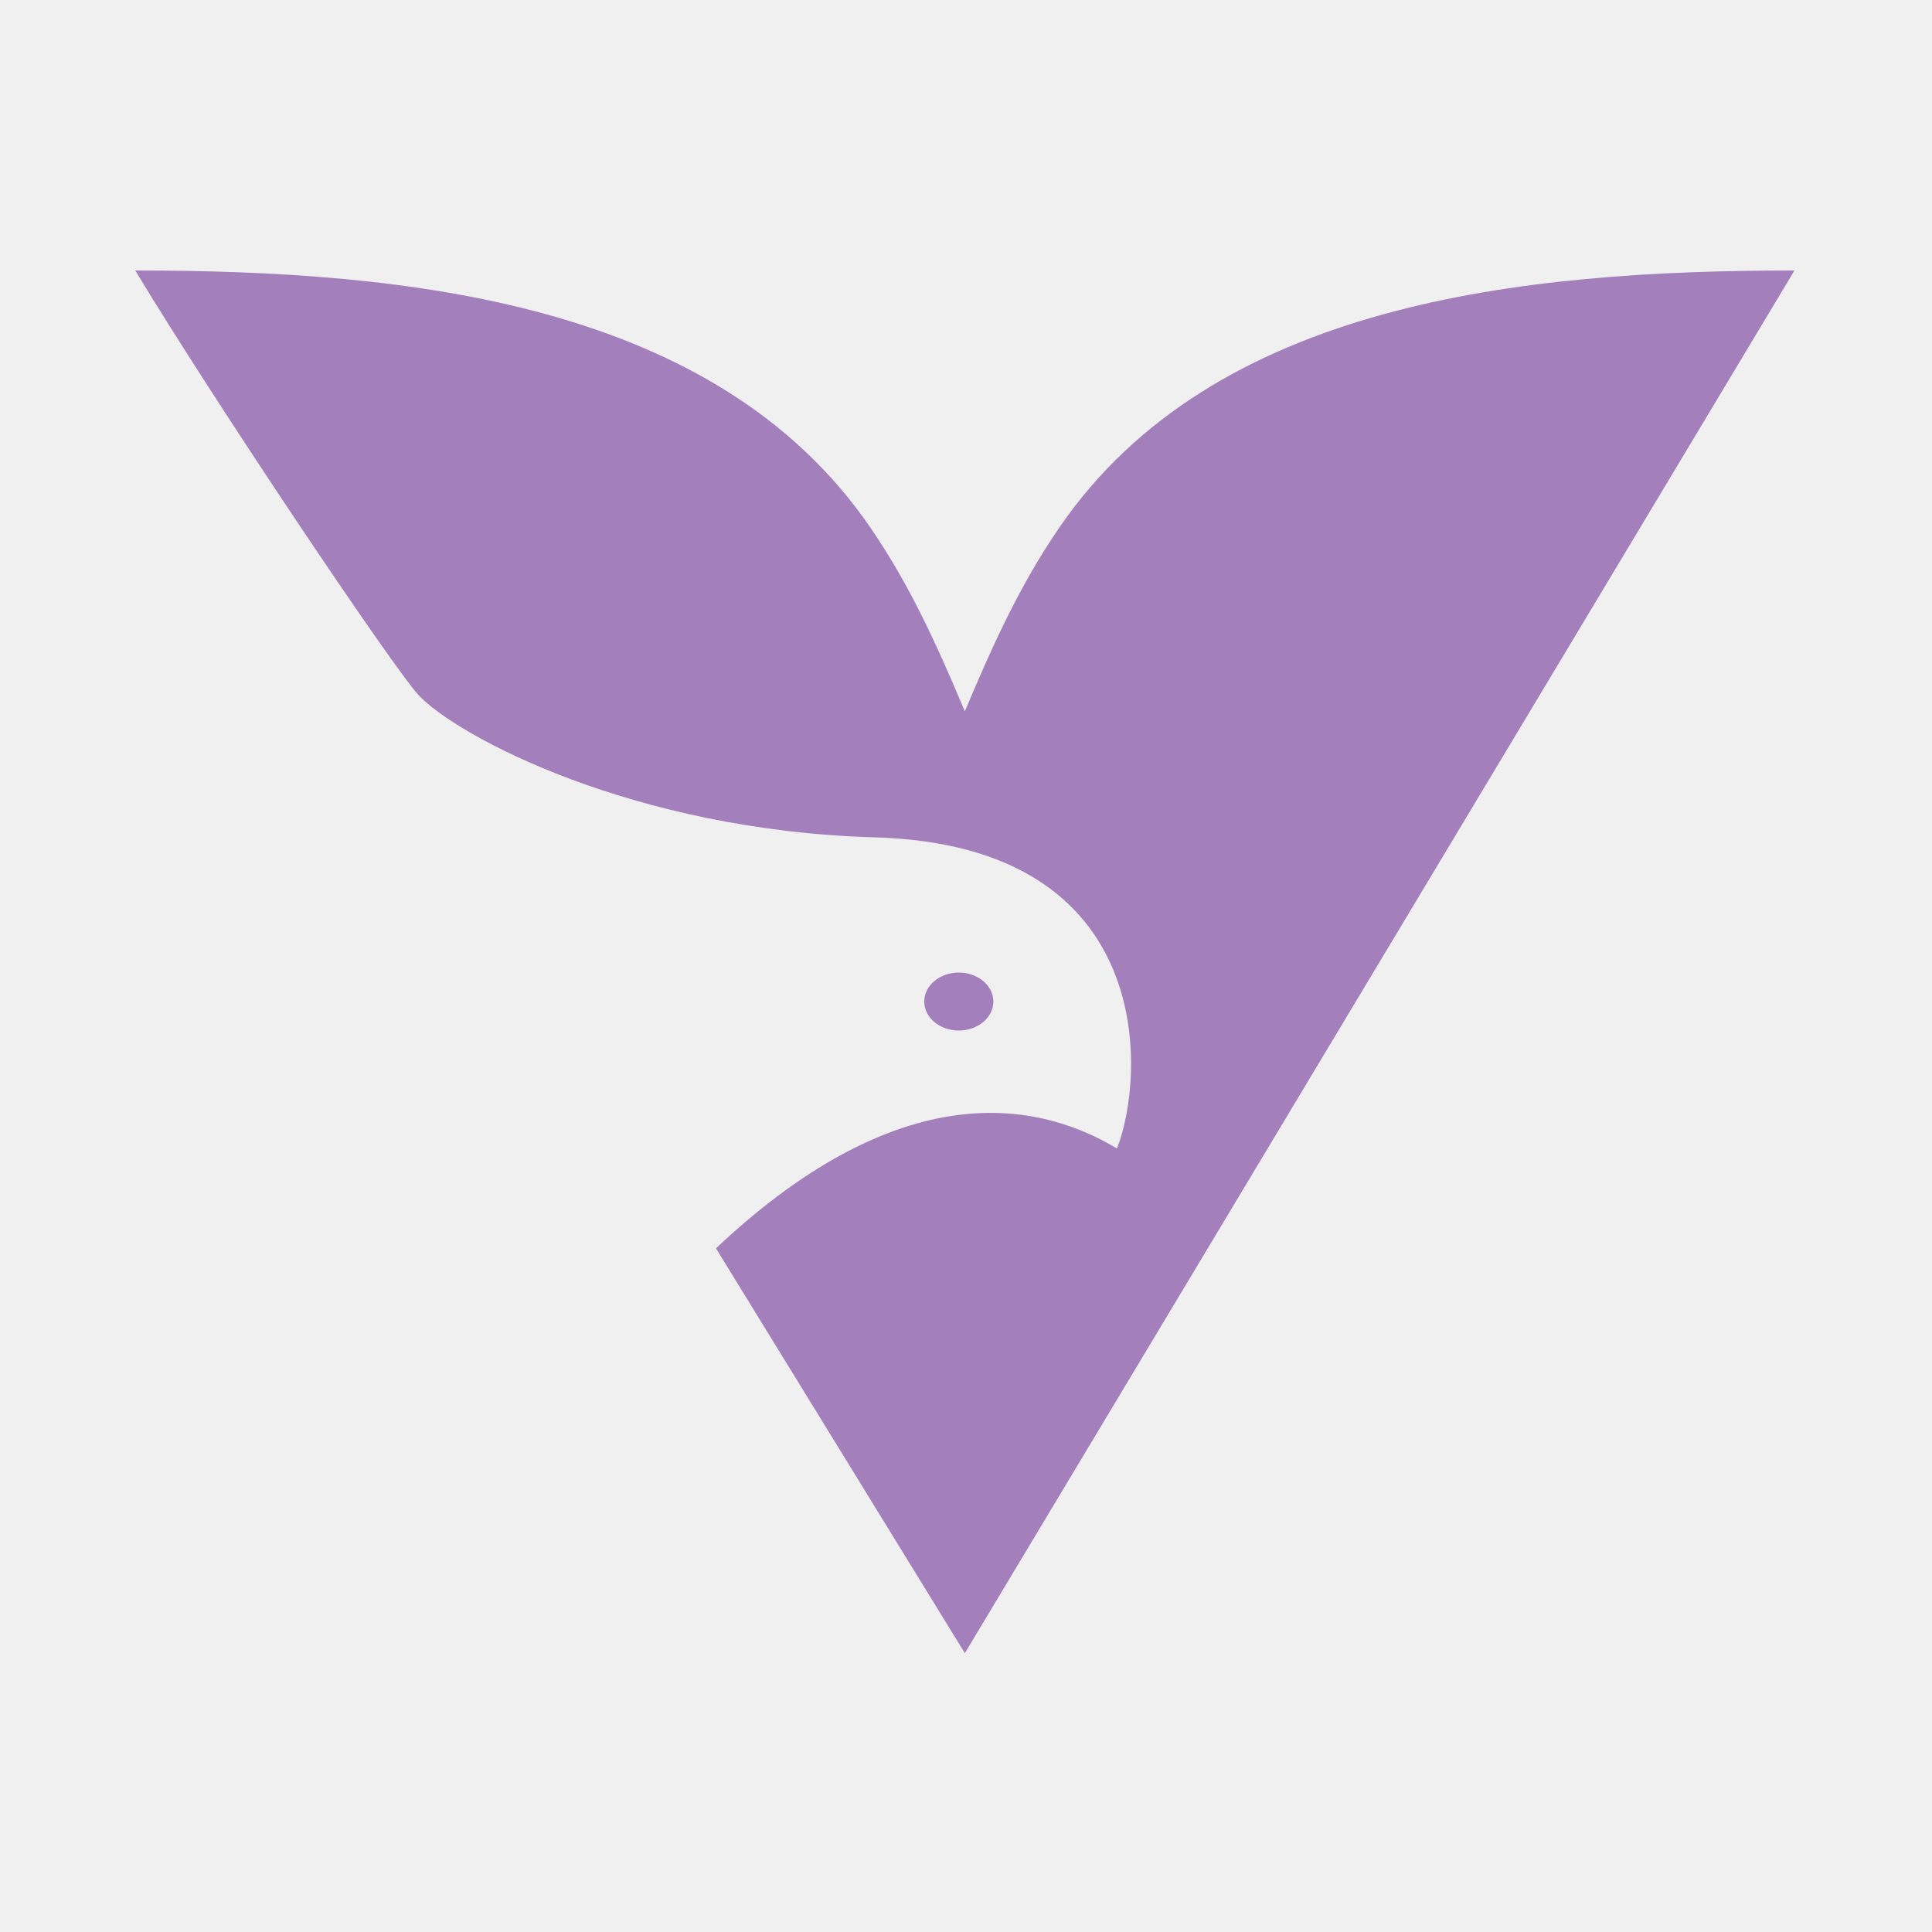
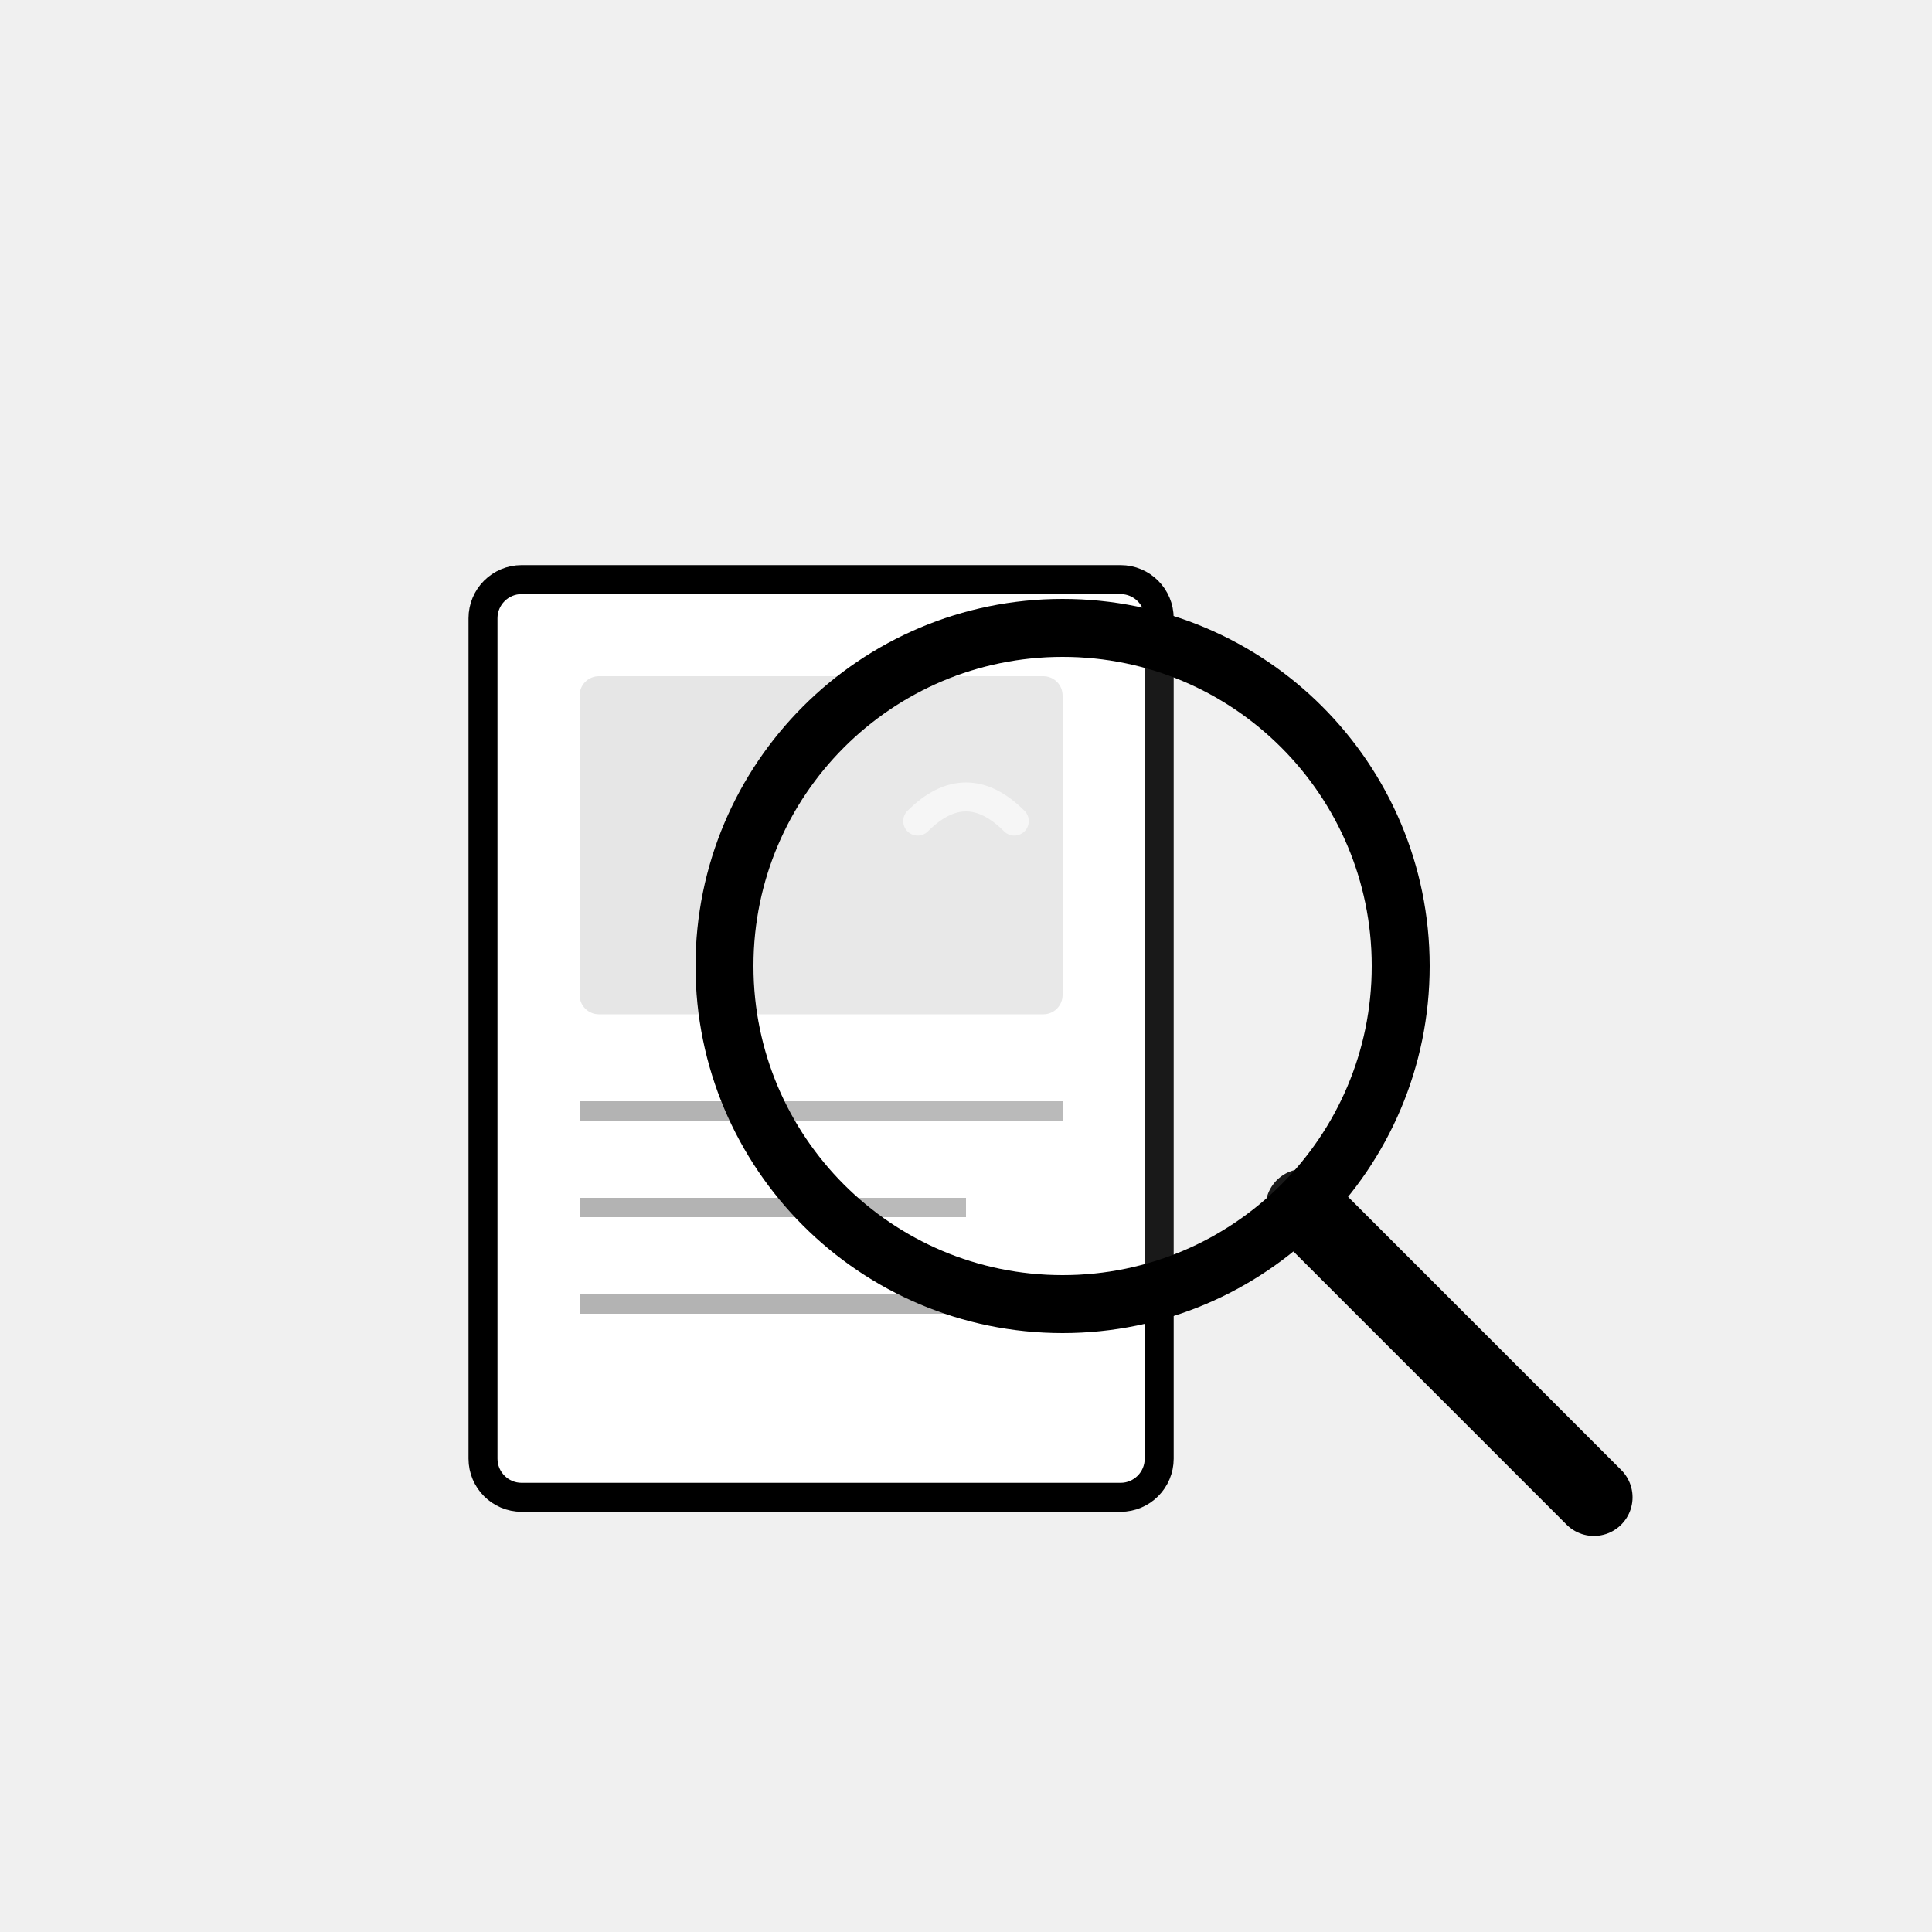
<svg xmlns="http://www.w3.org/2000/svg" width="200" height="200" viewBox="0 0 200 200" fill="none">
-   <path d="M43.343 71.975C40.83 69.305 22.349 41.836 14 28C42.239 28 74.084 31.293 90.072 54.57C94.225 60.616 97.052 66.916 99.88 73.639C102.708 66.916 105.536 60.616 109.689 54.57C125.676 31.293 157.522 28 185.761 28L99.88 171.134L74.116 129.228C94.155 110.335 108.468 114.596 115.625 118.89C118.488 111.733 120.125 87.529 90.577 86.685C65.528 85.969 47.341 76.223 43.343 71.975Z" fill="#A37FBC" />
-   <ellipse cx="99.255" cy="103.68" rx="3.576" ry="2.999" fill="#A37FBC" />
+   <rect x="50" y="60" width="70" height="95" rx="4" fill="white" stroke="black" stroke-width="3" />
+   <rect x="60" y="70" width="50" height="35" rx="2" fill="black" opacity="0.1" />
+   <line x1="60" y1="115" x2="110" y2="115" stroke="black" stroke-width="2" opacity="0.3" />
+   <line x1="60" y1="125" x2="100" y2="125" stroke="black" stroke-width="2" opacity="0.3" />
+   <line x1="60" y1="135" x2="105" y2="135" stroke="black" stroke-width="2" opacity="0.3" />
+   <line x1="135" y1="125" x2="165" y2="155" stroke="black" stroke-width="8" stroke-linecap="round" />
+   <circle cx="110" cy="100" r="35" fill="none" stroke="black" stroke-width="6" />
+   <circle cx="110" cy="100" r="32" fill="white" fill-opacity="0.1" />
+   <path d="M 95 85 Q 100 80 105 85" stroke="white" stroke-width="3" fill="none" stroke-linecap="round" opacity="0.6" />
</svg>
